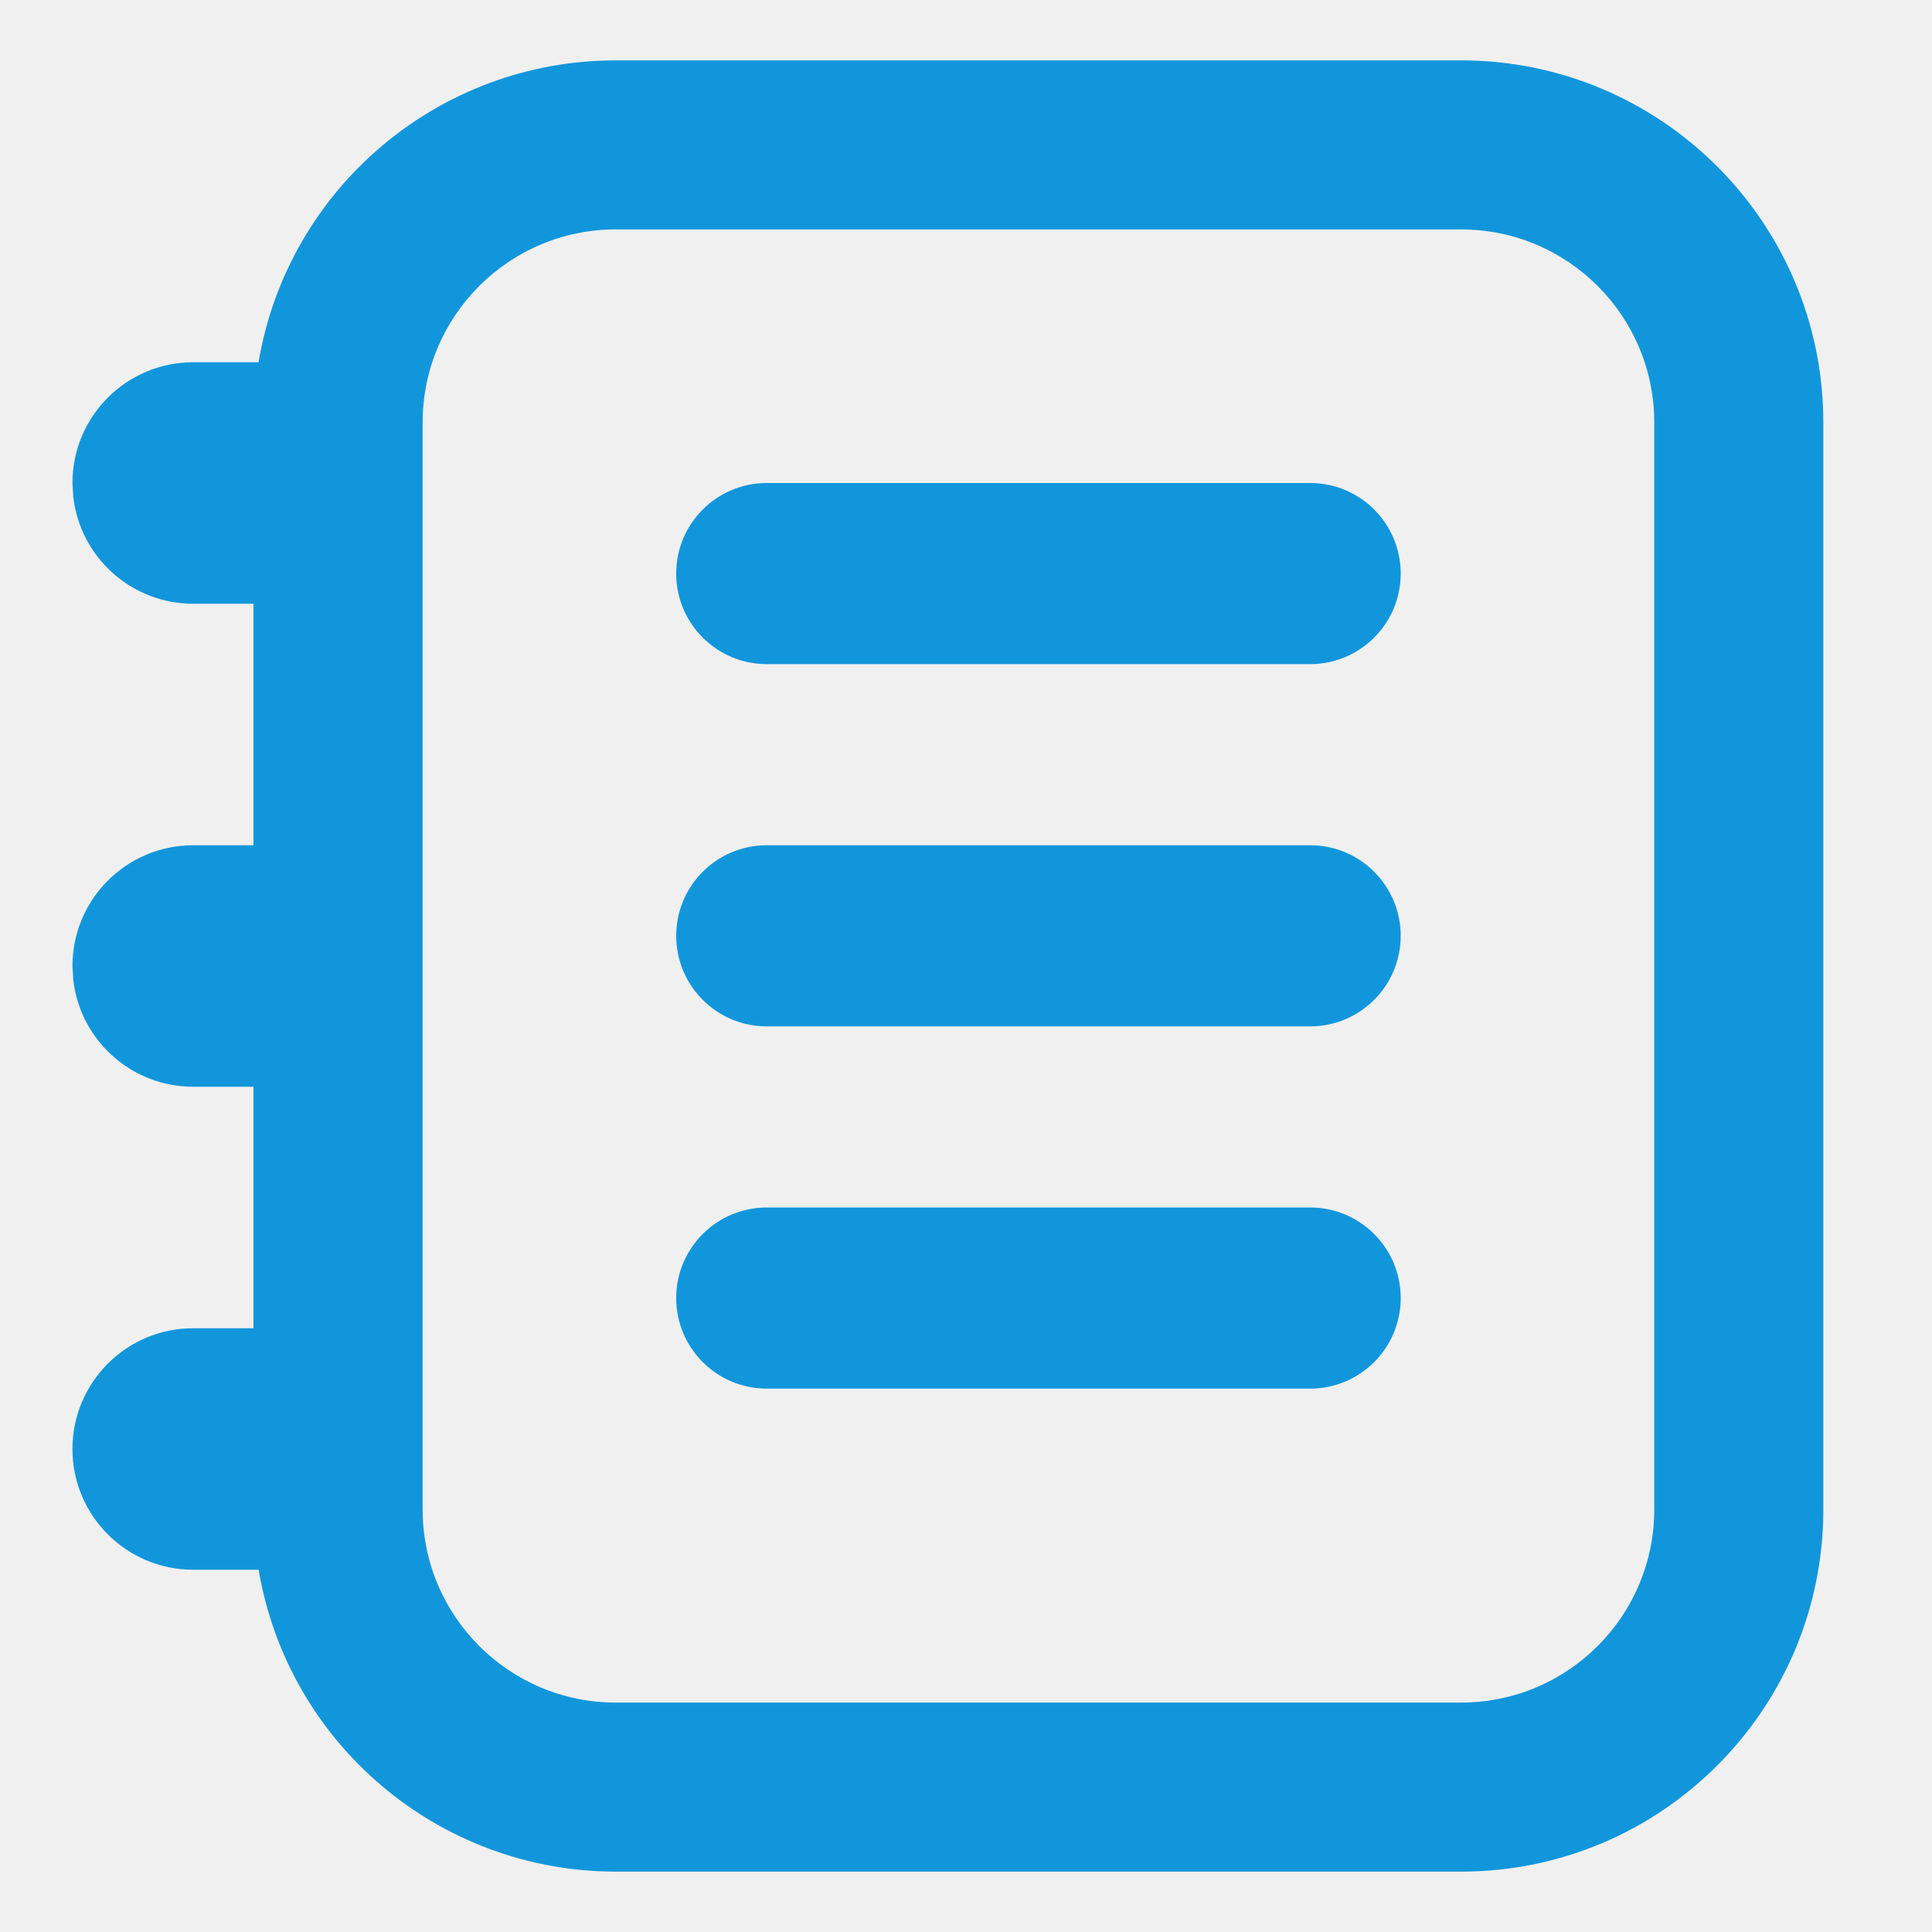
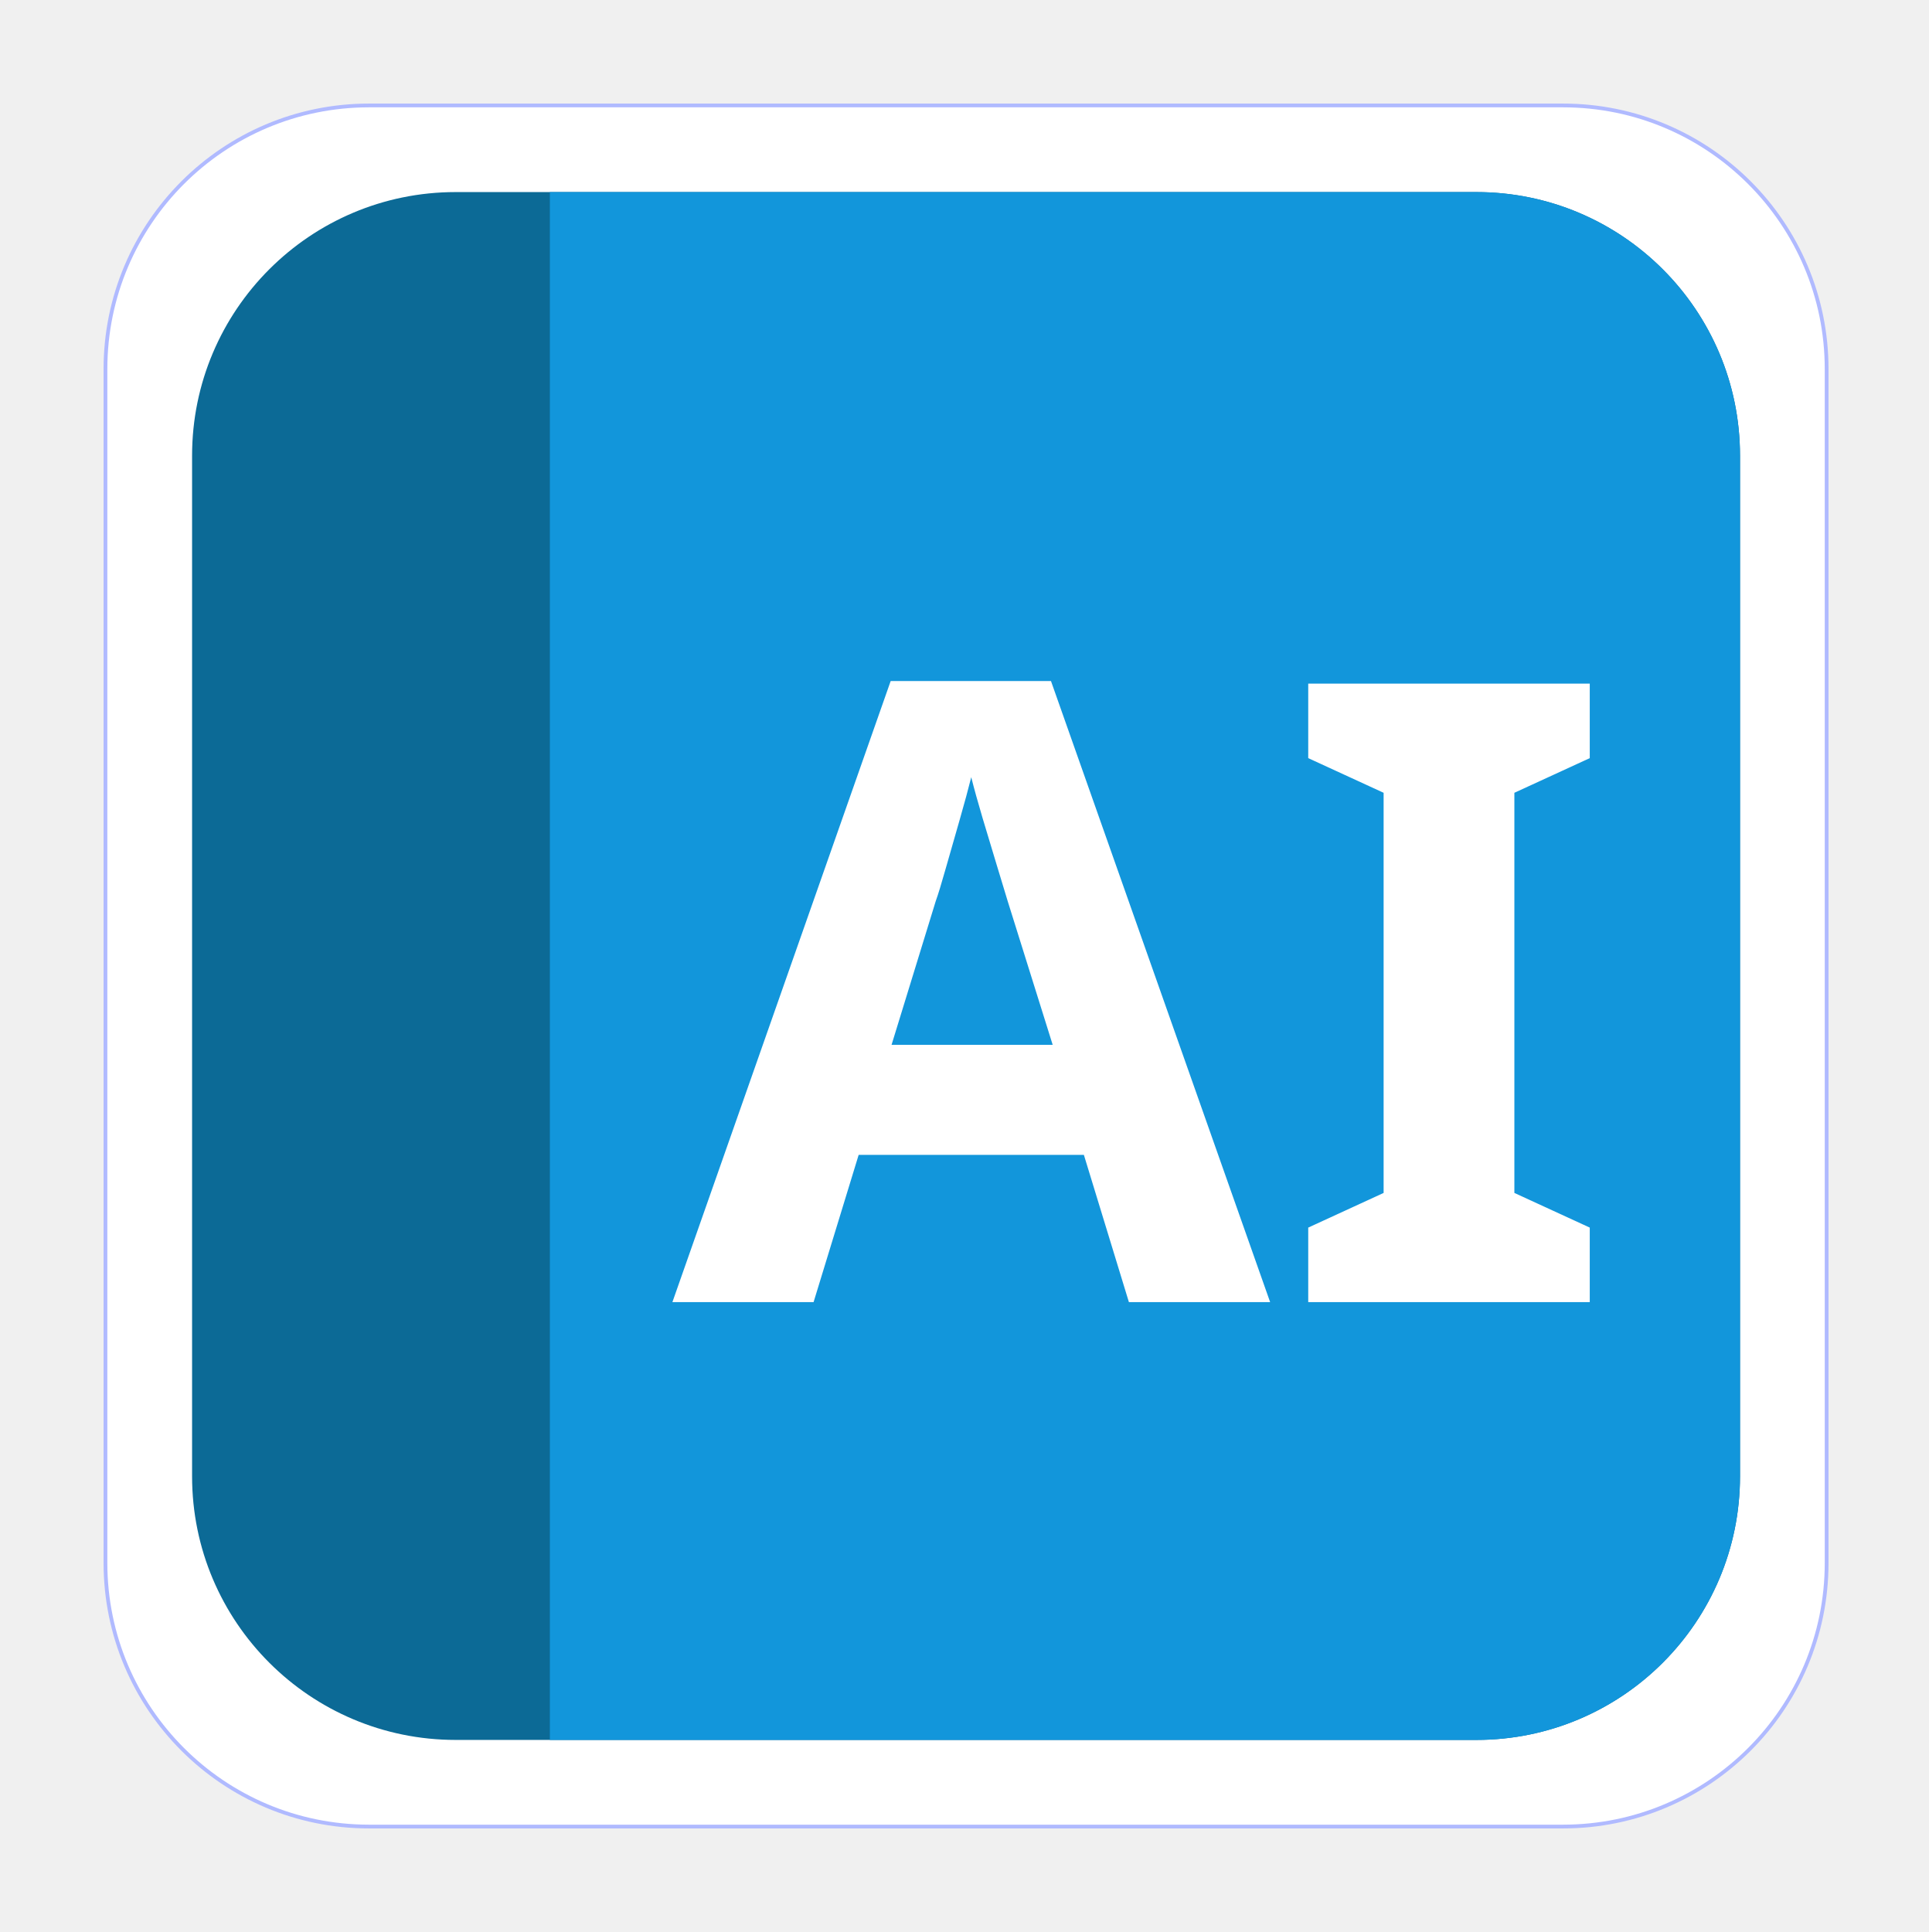
- <svg xmlns="http://www.w3.org/2000/svg" t="1792992656449" class="icon" viewBox="0 0 1024 1024" version="1.1" p-id="8890" width="200" height="200">
-   <path d="M774.4 32a192 192 0 0 1 192 192v576a192 192 0 0 1-192 192h-448A192 192 0 0 1 137.088 832H102.4a64 64 0 0 1 0-128h31.936V576H102.4a64 64 0 0 1-63.552-56.512L38.4 512a64 64 0 0 1 64-64h31.936V320H102.4a64 64 0 0 1-63.552-56.512L38.4 256a64 64 0 0 1 64-64h34.624A192 192 0 0 1 326.4 32z m0 89.6h-448a102.4 102.4 0 0 0-102.4 102.4v576a102.4 102.4 0 0 0 102.4 102.4h448a102.4 102.4 0 0 0 102.4-102.4v-576a102.4 102.4 0 0 0-102.4-102.4zM694.4 640a48 48 0 0 1 0 96h-288a48 48 0 0 1 0-96z m0-192a48 48 0 0 1 0 96h-288a48 48 0 0 1 0-96z m0-192a48 48 0 0 1 0 96h-288a48 48 0 0 1 0-96z" fill="#1296db" p-id="8891" />
+ <svg xmlns="http://www.w3.org/2000/svg" viewBox="0 0 512 513">
+   <path d="M 415 28 C 453.66 28 485 59.34 485 98 C 485 98 485 415 485 415 C 485 453.66 453.66 485 415 485 C 415 485 98 485 98 485 C 59.34 485 28 453.66 28 415 C 28 415 28 98 28 98 C 28 59.34 59.34 28 98 28 C 98 28 415 28 415 28 Z" fill="#FFFFFF" stroke="#B0BAFF" stroke-width="1" />
+   <path d="M 392 51 C 430.66 51 462 82.34 462 121 C 462 121 462 392 462 392 C 462 430.66 430.66 462 392 462 C 392 462 121 462 121 462 C 82.34 462 51 430.66 51 392 C 51 392 51 121 51 121 C 51 82.34 82.34 51 121 51 C 121 51 392 51 392 51 Z" fill="#0C6A96" />
+   <path d="M 392 51 C 430.66 51 462 82.34 462 121 C 462 121 462 392 462 392 C 462 430.66 430.66 462 392 462 C 392 462 146 462 146 462 L 146 51 L 392 51 Z" fill="#1296DB" />
+   <text x="304" y="256.5" text-anchor="middle" dominant-baseline="central" font-family="HarmonyOS Sans SC" font-weight="700" font-size="230" fill="#FFFFFF" letter-spacing="2.76">AI</text>
</svg>
